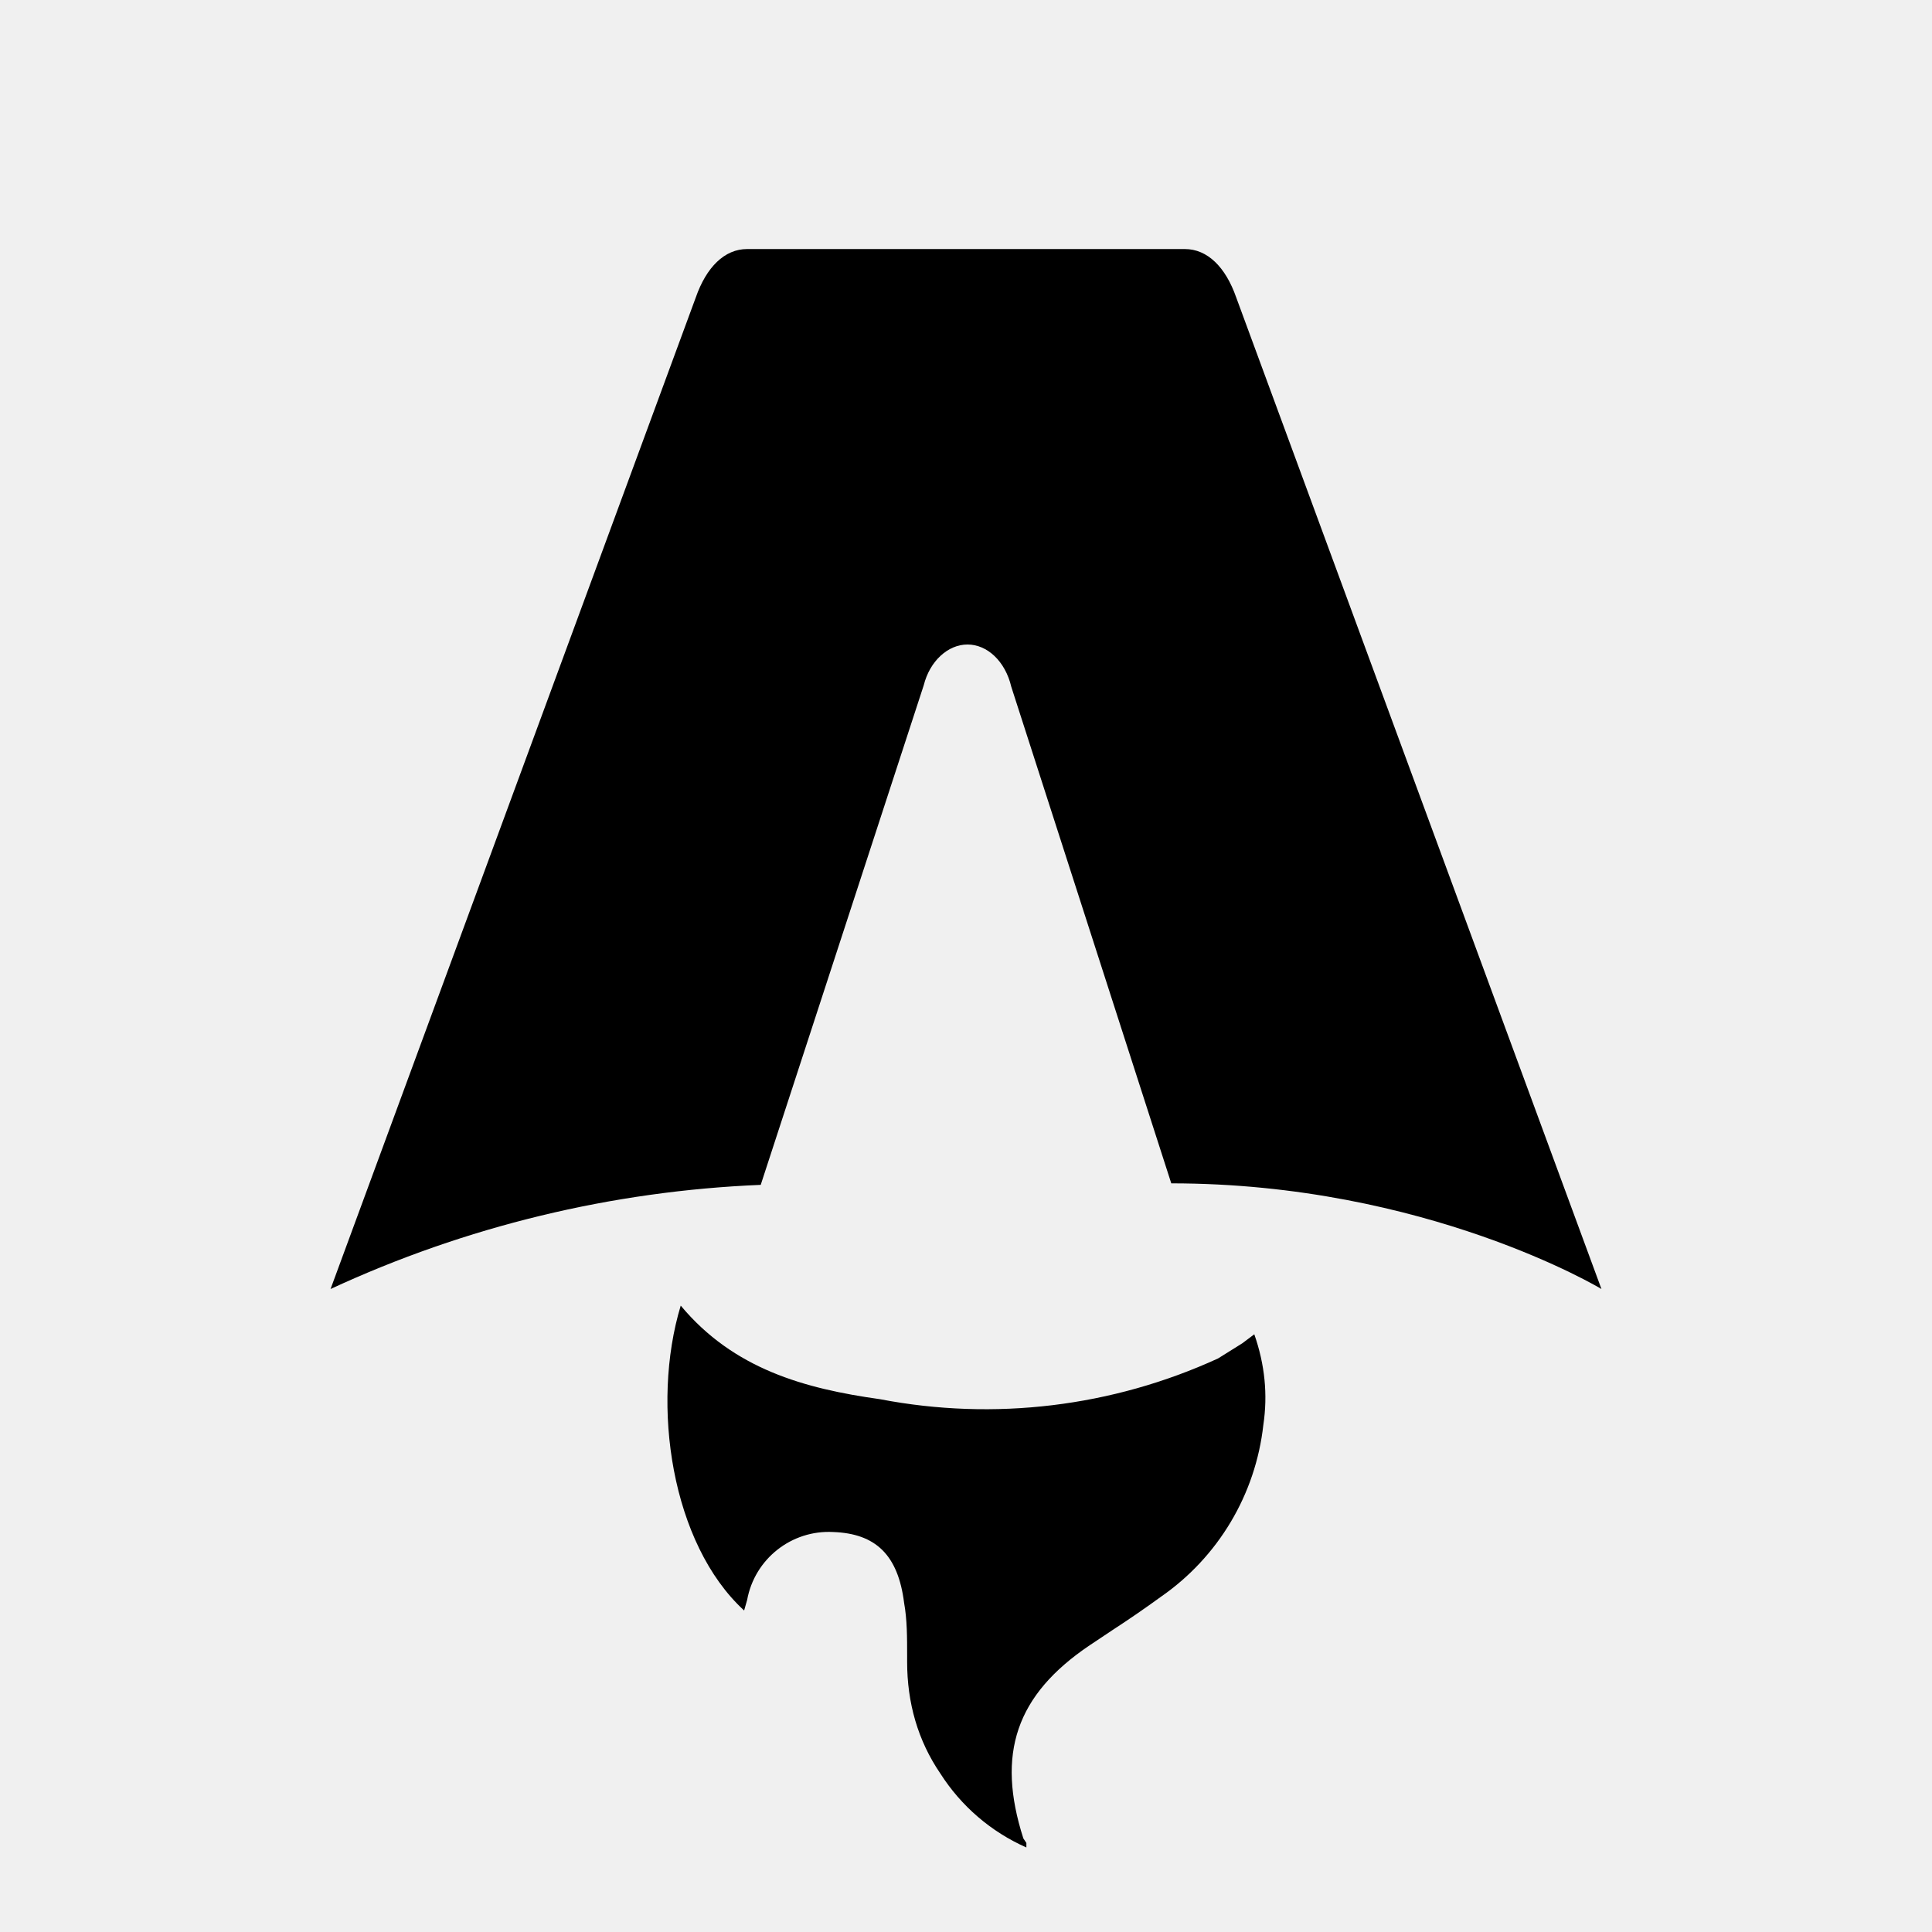
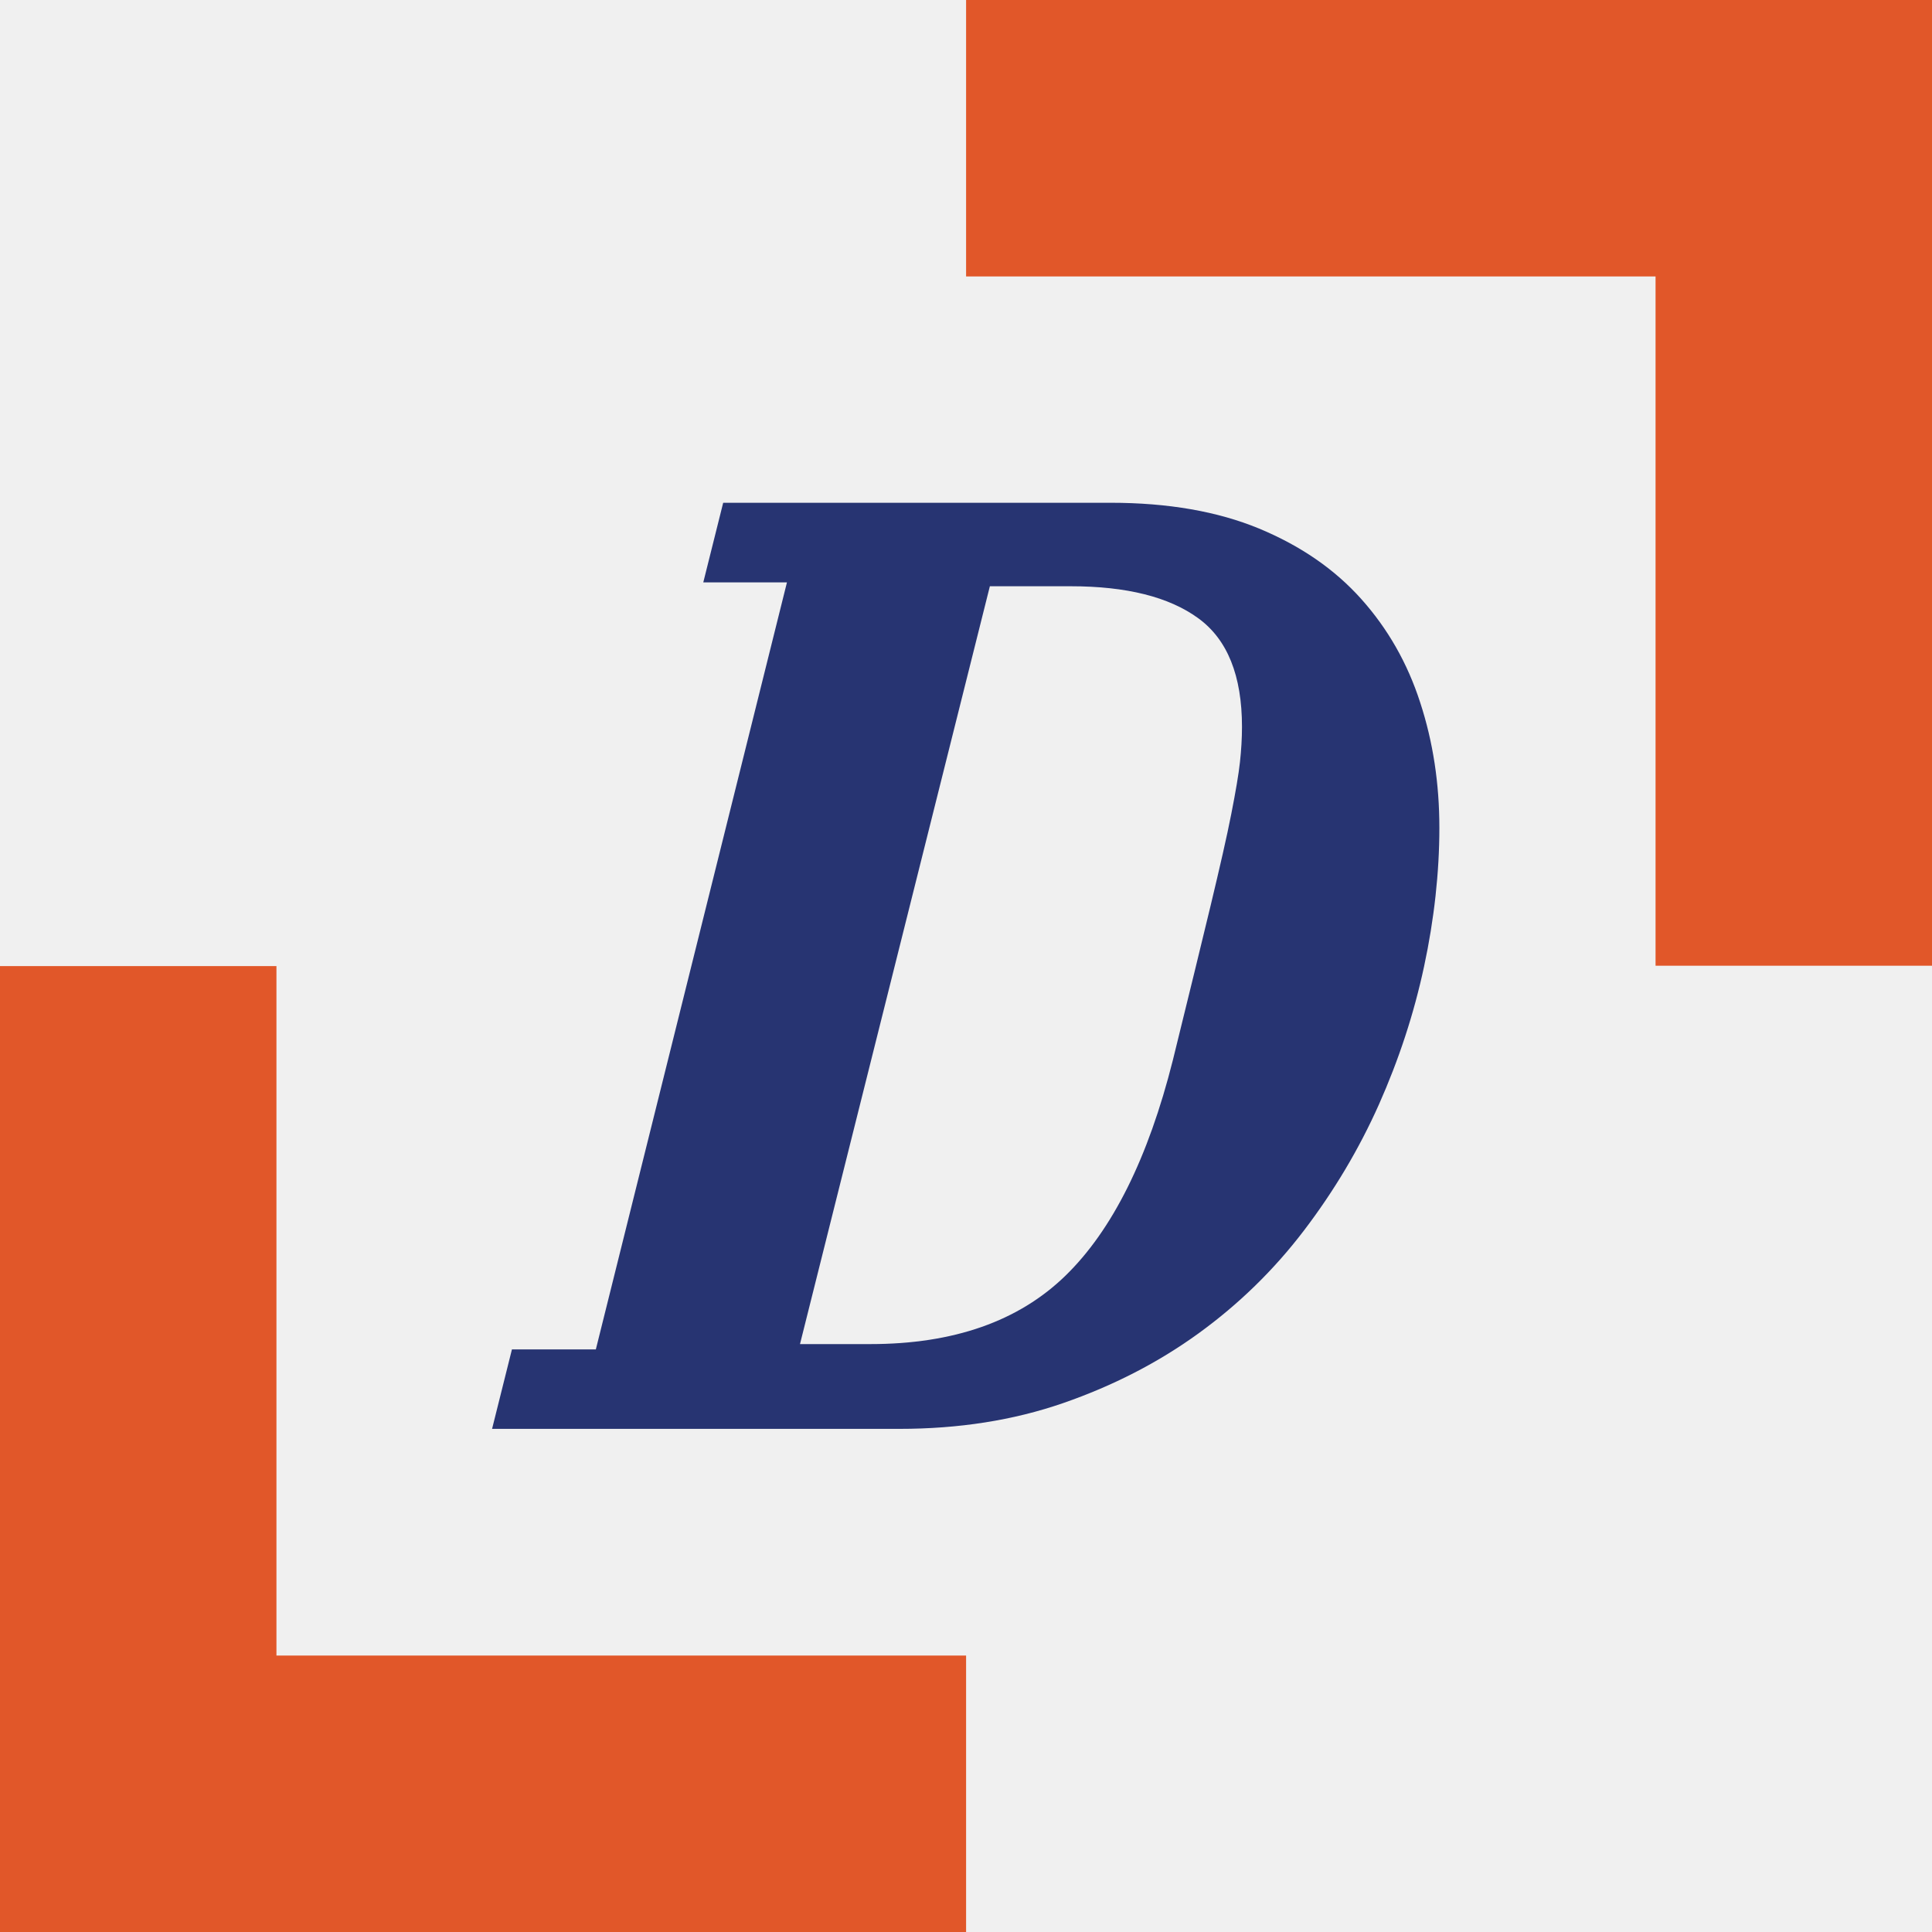
- <svg xmlns="http://www.w3.org/2000/svg" fill="none" viewBox="0 0 128 128">
-   <path d="M50.4 78.5a75.1 75.1 0 0 0-28.5 6.9l24.2-65.7c.7-2 1.9-3.2 3.4-3.2h29c1.5 0 2.7 1.2 3.4 3.2l24.2 65.7s-11.6-7-28.5-7L67 45.5c-.4-1.7-1.6-2.8-2.9-2.8-1.3 0-2.5 1.1-2.9 2.7L50.4 78.5Zm-1.1 28.2Zm-4.2-20.2c-2 6.6-.6 15.8 4.2 20.2a17.5 17.5 0 0 1 .2-.7 5.5 5.5 0 0 1 5.7-4.5c2.8.1 4.3 1.5 4.7 4.7.2 1.1.2 2.3.2 3.5v.4c0 2.7.7 5.2 2.2 7.4a13 13 0 0 0 5.7 4.9v-.3l-.2-.3c-1.8-5.6-.5-9.5 4.4-12.8l1.5-1a73 73 0 0 0 3.2-2.2 16 16 0 0 0 6.8-11.4c.3-2 .1-4-.6-6l-.8.6-1.6 1a37 37 0 0 1-22.4 2.7c-5-.7-9.7-2-13.2-6.2Z" />
-   <style>
-         path { fill: #000; }
-         @media (prefers-color-scheme: dark) {
-             path { fill: #FFF; }
-         }
-     </style>
+ <svg xmlns="http://www.w3.org/2000/svg" id="Calque_2" viewBox="0 0 104.83 104.83">
+   <defs>
+     <style>.cls-1{fill:#273472;stroke-width:0px;}.cls-2{fill:none;stroke:#e15729;stroke-miterlimit:10;stroke-width:15px;}</style>
+   </defs>
+   <g id="Calque_1-2">
+     <polyline class="cls-2" points="52.42 7.5 97.33 7.5 97.33 52.4" />
+     <polyline class="cls-2" points="52.42 97.33 7.5 97.33 7.5 52.42" />
+     <path class="cls-1" d="m27.79,73.22h4.54l10.37-41.62h-4.54l1.08-4.32h21.02c3.12,0,5.81.47,8.06,1.4,2.26.94,4.1,2.21,5.54,3.82,1.44,1.61,2.51,3.48,3.2,5.62.7,2.14,1.04,4.4,1.04,6.8s-.28,4.96-.83,7.52c-.55,2.57-1.37,5.06-2.45,7.49-1.08,2.42-2.44,4.7-4.07,6.84-1.63,2.14-3.54,4-5.72,5.58-2.18,1.58-4.63,2.84-7.34,3.78-2.71.94-5.68,1.4-8.89,1.4h-22.1l1.08-4.32Zm15.62-.29h3.82c4.51,0,8.04-1.24,10.58-3.71,2.54-2.47,4.49-6.37,5.83-11.7.86-3.5,1.55-6.3,2.05-8.39.5-2.09.88-3.74,1.12-4.97.24-1.22.4-2.16.47-2.81.07-.65.11-1.28.11-1.91,0-2.78-.79-4.75-2.38-5.9-1.58-1.15-3.89-1.73-6.91-1.73h-4.39l-10.3,41.11Z" />
+   </g>
</svg>
